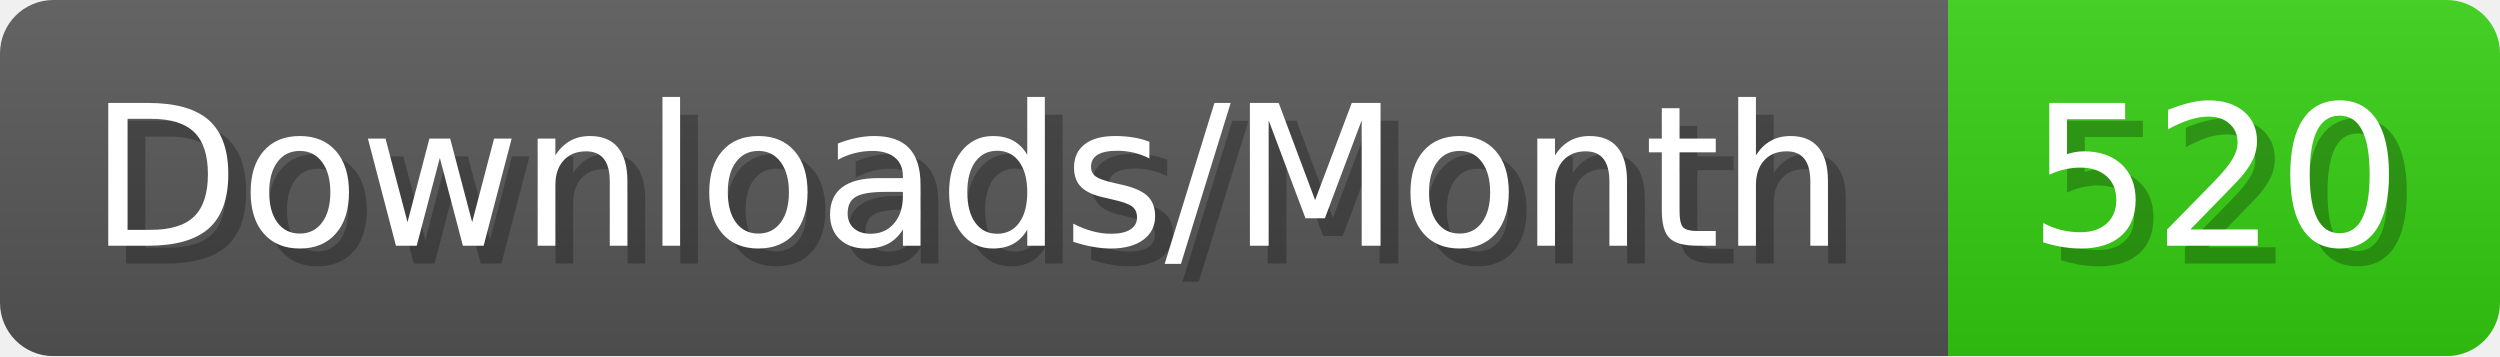
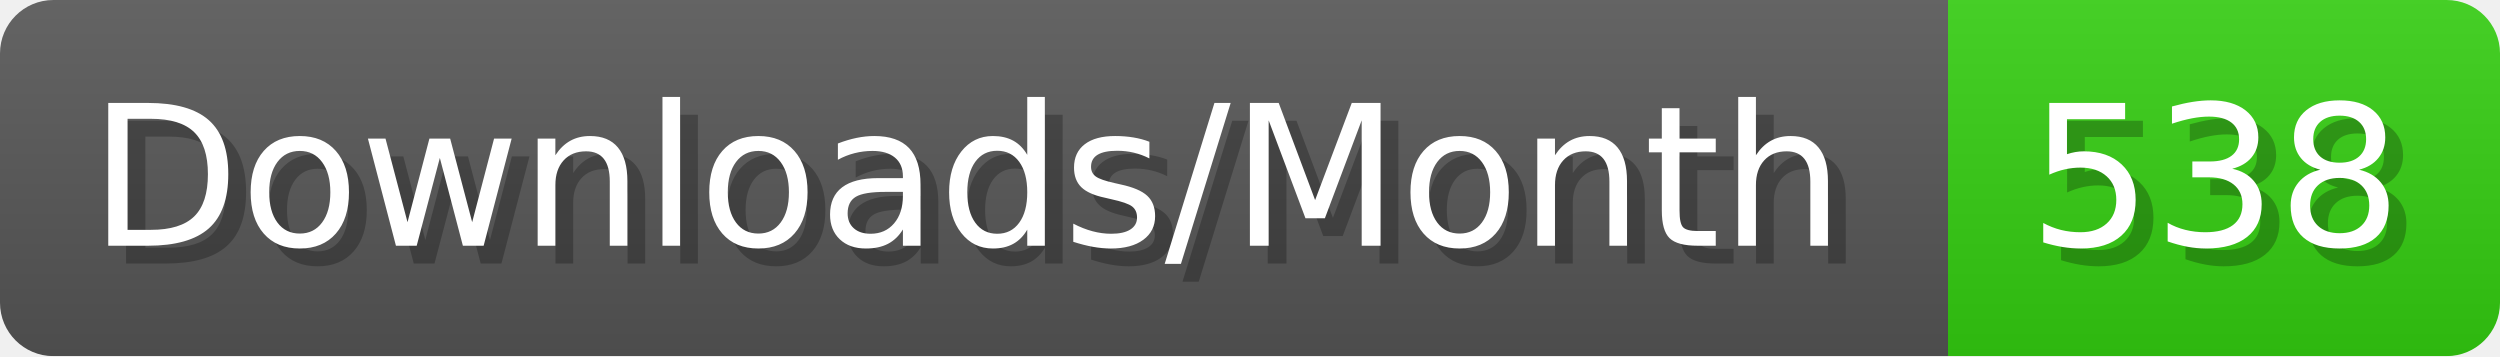
- <svg xmlns="http://www.w3.org/2000/svg" width="140.4" height="20" viewBox="0 0 1404 200" role="img" aria-label="Downloads/Month: 520">
+ <svg xmlns="http://www.w3.org/2000/svg" width="140.4" height="20" viewBox="0 0 1404 200" role="img" aria-label="Downloads/Month: 538">
  <linearGradient id="YlXUI" x2="0" y2="100%">
    <stop offset="0" stop-opacity=".1" stop-color="#EEE" />
    <stop offset="1" stop-opacity=".1" />
  </linearGradient>
  <mask id="JHhop">
    <rect width="1404" height="200" rx="30" fill="#FFF" />
  </mask>
  <g mask="url(#JHhop)">
    <rect width="1094" height="200" fill="#555" />
    <rect width="310" height="200" fill="#3C1" x="1094" />
    <rect width="1404" height="200" fill="url(#YlXUI)" />
  </g>
  <g aria-hidden="true" fill="#fff" text-anchor="start" font-family="Verdana,DejaVu Sans,sans-serif" font-size="110">
    <text x="60" y="148" textLength="994" fill="#000" opacity="0.25">Downloads/Month</text>
    <text x="50" y="138" textLength="994">Downloads/Month</text>
-     <text x="1149" y="148" textLength="210" fill="#000" opacity="0.25">520</text>
-     <text x="1139" y="138" textLength="210">520</text>
+     <text x="1149" y="148" textLength="210" fill="#000" opacity="0.25">538</text>
+     <text x="1139" y="138" textLength="210">538</text>
  </g>
</svg>
